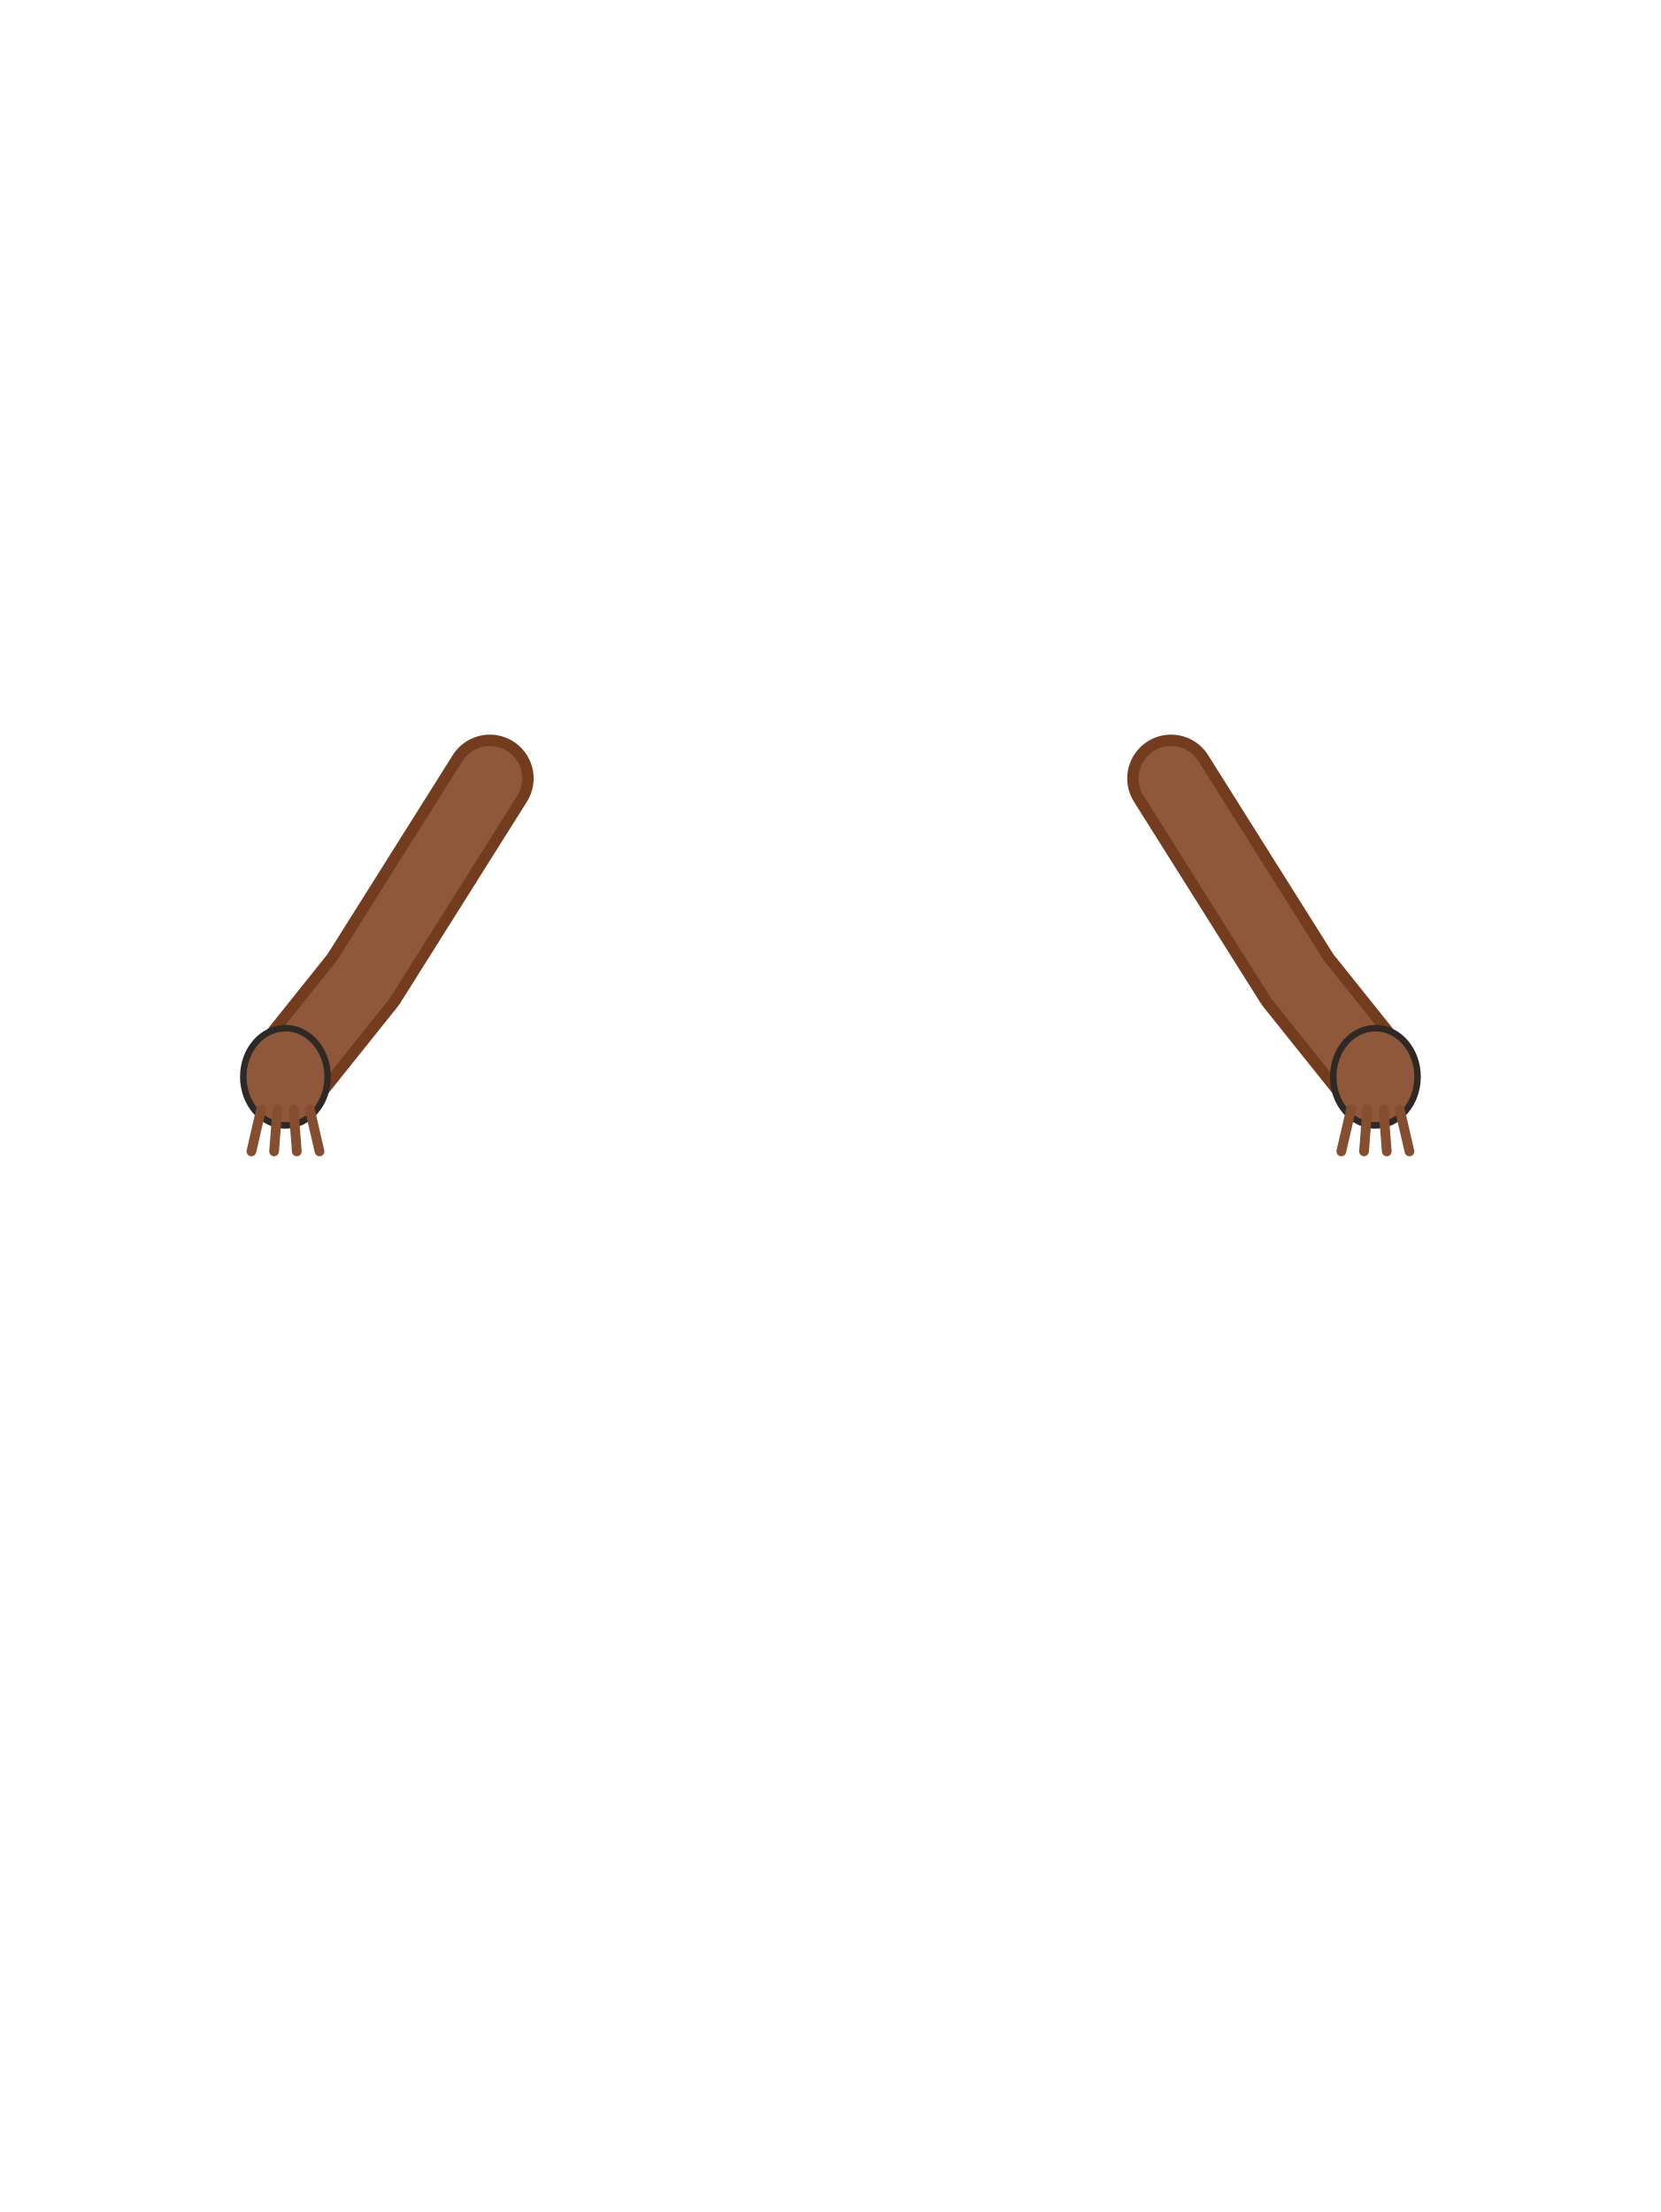
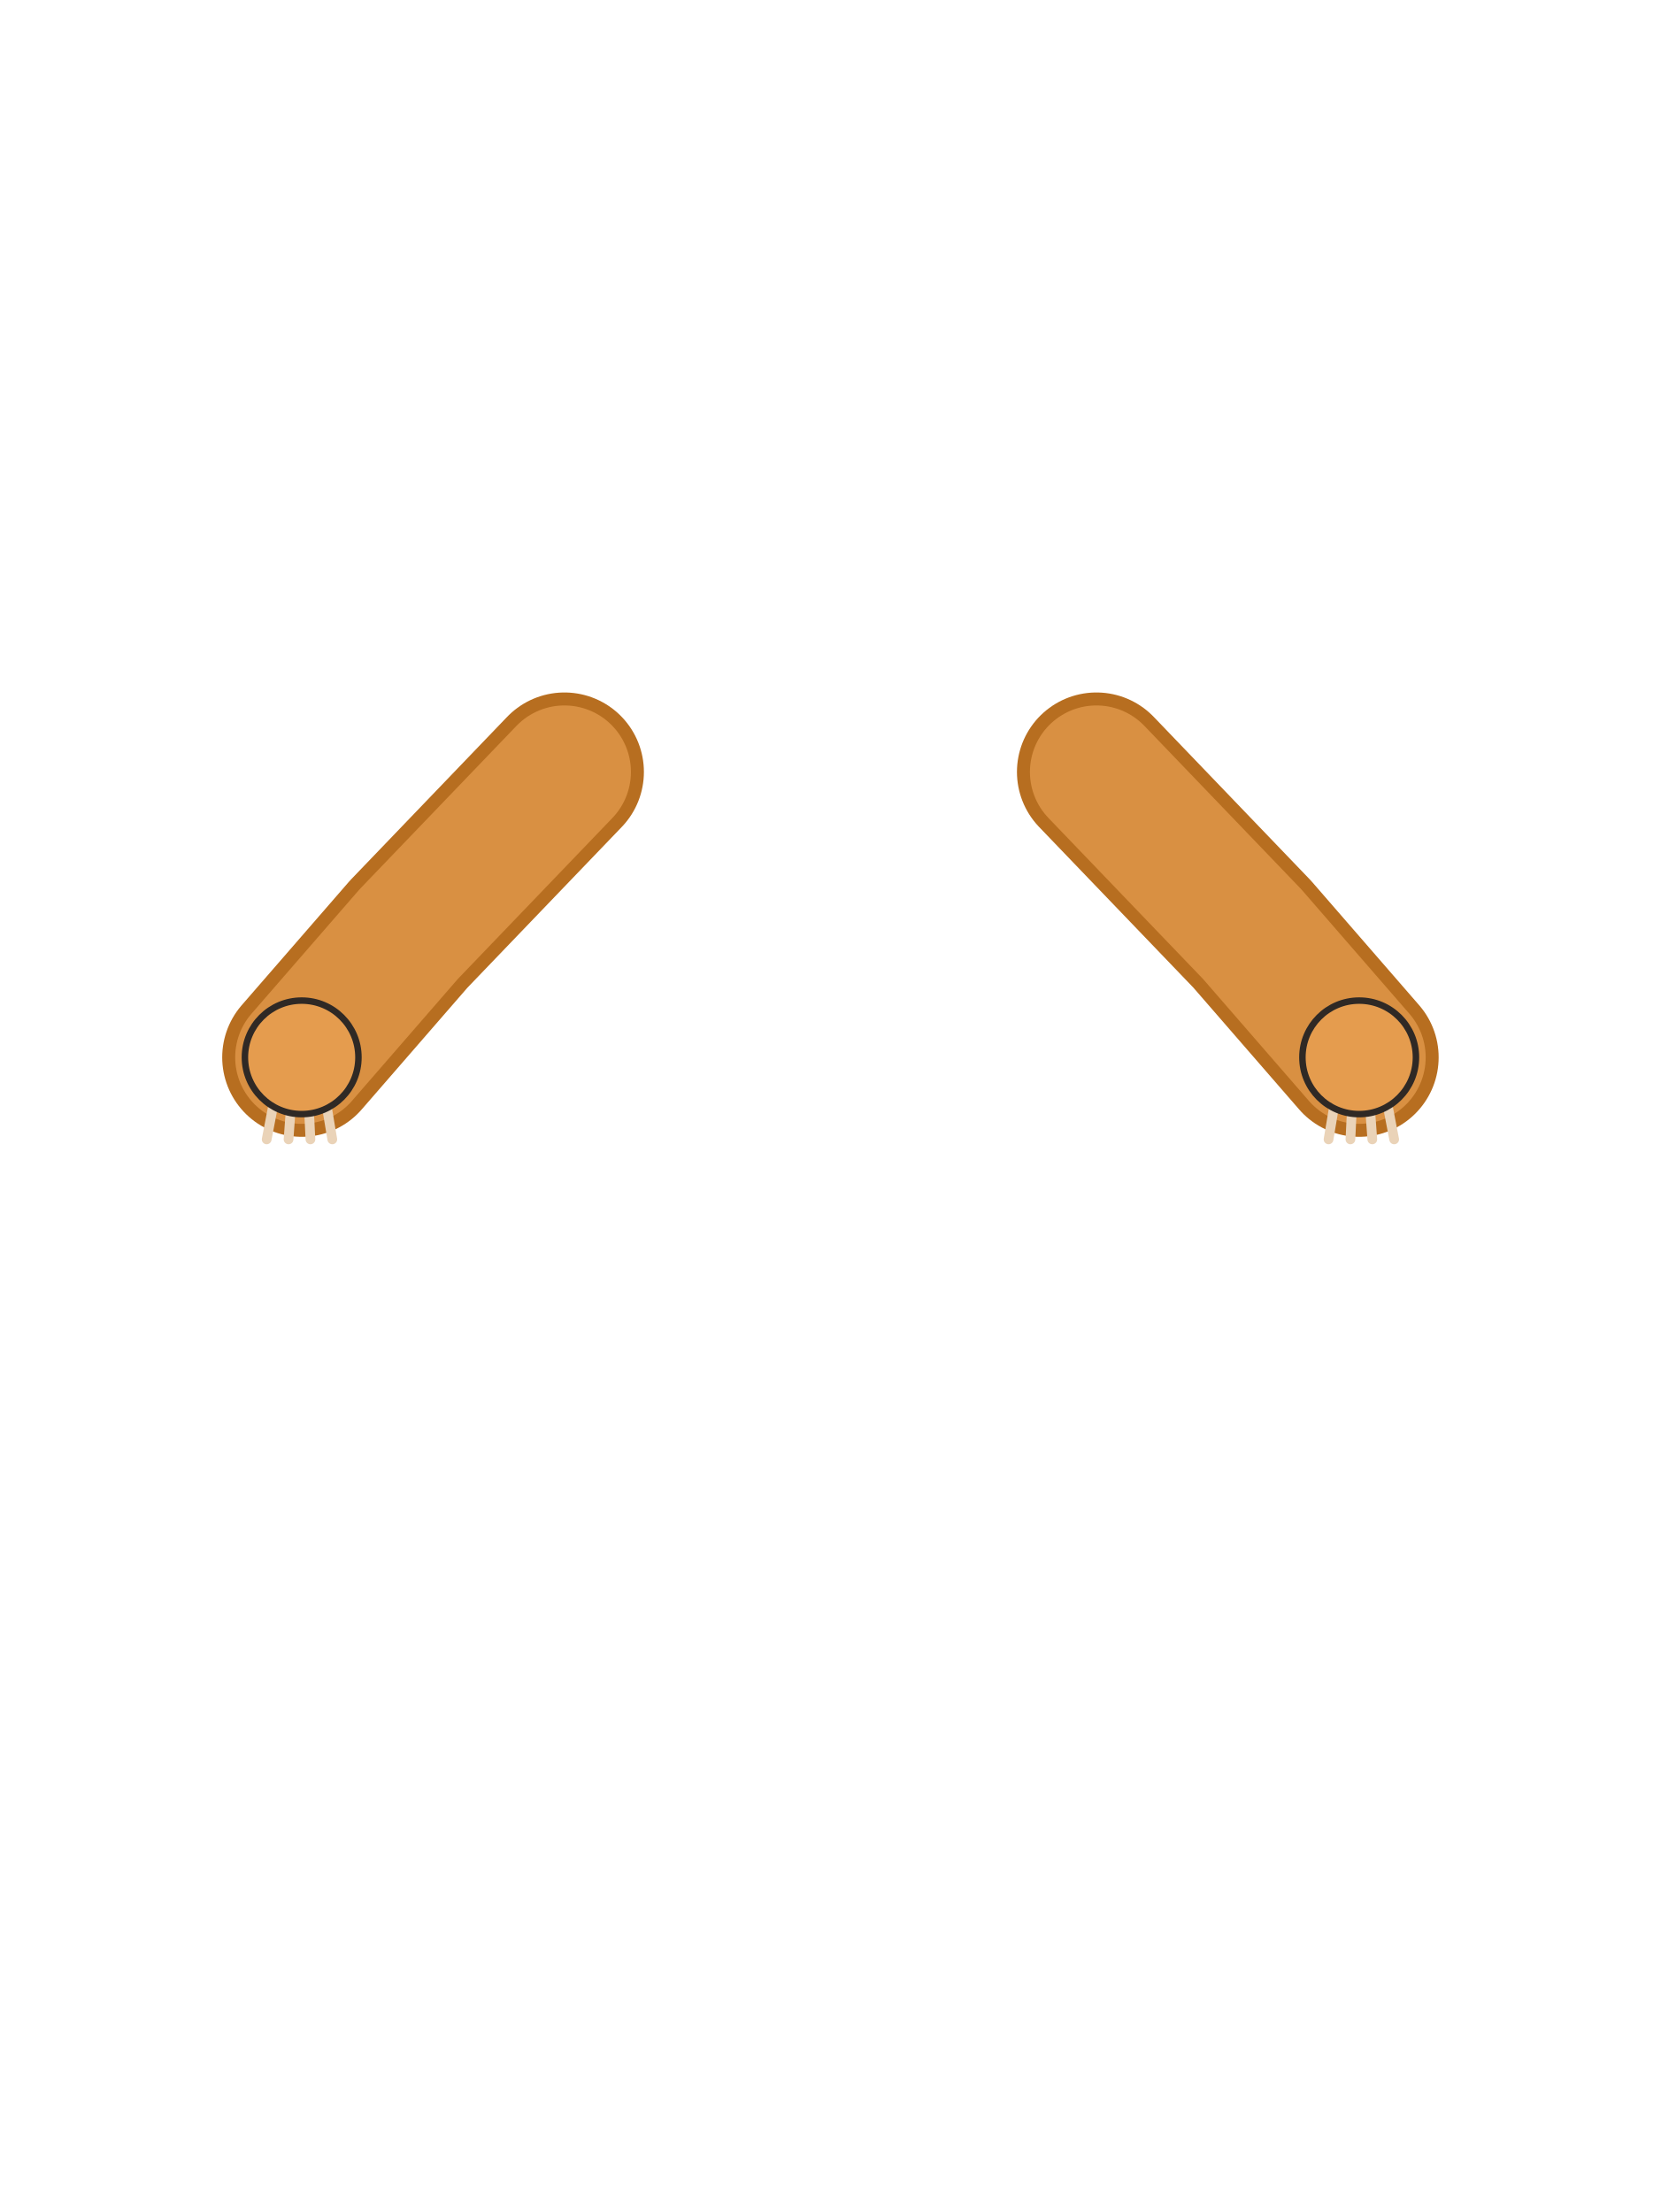
<svg xmlns="http://www.w3.org/2000/svg" baseProfile="full" height="682" version="1.1" viewBox="0 0 512 682" width="512">
  <defs />
-   <polyline fill="none" points="151,240 112,302 88,332" stroke="#733c1f" stroke-linecap="round" stroke-linejoin="round" stroke-width="27" />
-   <polyline fill="none" points="151,240 112,302 88,332" stroke="#8f583b" stroke-linecap="round" stroke-linejoin="round" stroke-width="20" />
-   <ellipse cx="88" cy="332" fill="#8f583b" rx="13" ry="15" stroke="#2f2925" stroke-linecap="round" stroke-linejoin="round" stroke-width="2" />
-   <line stroke="#854e31" stroke-linecap="round" stroke-width="3" x1="80.5" x2="77.5" y1="342" y2="355" />
-   <line stroke="#854e31" stroke-linecap="round" stroke-width="3" x1="85.5" x2="84.5" y1="342" y2="355" />
-   <line stroke="#854e31" stroke-linecap="round" stroke-width="3" x1="90.5" x2="91.5" y1="342" y2="355" />
-   <line stroke="#854e31" stroke-linecap="round" stroke-width="3" x1="95.5" x2="98.5" y1="342" y2="355" />
-   <polyline fill="none" points="361,240 400,302 424,332" stroke="#733c1f" stroke-linecap="round" stroke-linejoin="round" stroke-width="27" />
-   <polyline fill="none" points="361,240 400,302 424,332" stroke="#8f583b" stroke-linecap="round" stroke-linejoin="round" stroke-width="20" />
-   <ellipse cx="424" cy="332" fill="#8f583b" rx="13" ry="15" stroke="#2f2925" stroke-linecap="round" stroke-linejoin="round" stroke-width="2" />
-   <line stroke="#854e31" stroke-linecap="round" stroke-width="3" x1="416.5" x2="413.5" y1="342" y2="355" />
-   <line stroke="#854e31" stroke-linecap="round" stroke-width="3" x1="421.5" x2="420.5" y1="342" y2="355" />
-   <line stroke="#854e31" stroke-linecap="round" stroke-width="3" x1="426.5" x2="427.5" y1="342" y2="355" />
-   <line stroke="#854e31" stroke-linecap="round" stroke-width="3" x1="431.5" x2="434.5" y1="342" y2="355" />
+   <polyline fill="none" points="174,238 126,288 93,326" stroke="#b76e20" stroke-linecap="round" stroke-linejoin="round" stroke-width="49" />
+   <polyline fill="none" points="174,238 126,288 93,326" stroke="#d99042" stroke-linecap="round" stroke-linejoin="round" stroke-width="41" />
+   <ellipse cx="93" cy="326" fill="#f6dfc4" rx="13.8" ry="17.25" stroke="#2f2925" stroke-linecap="round" stroke-linejoin="round" stroke-width="2" />
+   <line stroke="#ead3b8" stroke-linecap="round" stroke-width="2.99" x1="99.923" x2="102.443" y1="336.35" y2="351.3" />
+   <line stroke="#ead3b8" stroke-linecap="round" stroke-width="2.99" x1="94.978" x2="95.698" y1="336.35" y2="351.3" />
+   <line stroke="#ead3b8" stroke-linecap="round" stroke-width="2.99" x1="90.033" x2="88.953" y1="336.35" y2="351.3" />
+   <line stroke="#ead3b8" stroke-linecap="round" stroke-width="2.99" x1="85.088" x2="82.208" y1="336.35" y2="351.3" />
+   <circle cx="93" cy="326" fill="#e59c4e" r="17.5" stroke="#2f2925" stroke-width="2" />
+   <polyline fill="none" points="338,238 386,288 419,326" stroke="#b76e20" stroke-linecap="round" stroke-linejoin="round" stroke-width="49" />
+   <polyline fill="none" points="338,238 386,288 419,326" stroke="#d99042" stroke-linecap="round" stroke-linejoin="round" stroke-width="41" />
+   <ellipse cx="419" cy="326" fill="#f6dfc4" rx="13.8" ry="17.25" stroke="#2f2925" stroke-linecap="round" stroke-linejoin="round" stroke-width="2" />
+   <line stroke="#ead3b8" stroke-linecap="round" stroke-width="2.99" x1="412.077" x2="409.557" y1="336.35" y2="351.3" />
+   <line stroke="#ead3b8" stroke-linecap="round" stroke-width="2.99" x1="417.022" x2="416.302" y1="336.35" y2="351.3" />
+   <line stroke="#ead3b8" stroke-linecap="round" stroke-width="2.99" x1="421.967" x2="423.047" y1="336.35" y2="351.3" />
+   <line stroke="#ead3b8" stroke-linecap="round" stroke-width="2.99" x1="426.912" x2="429.792" y1="336.35" y2="351.3" />
+   <circle cx="419" cy="326" fill="#e59c4e" r="17.5" stroke="#2f2925" stroke-width="2" />
</svg>
